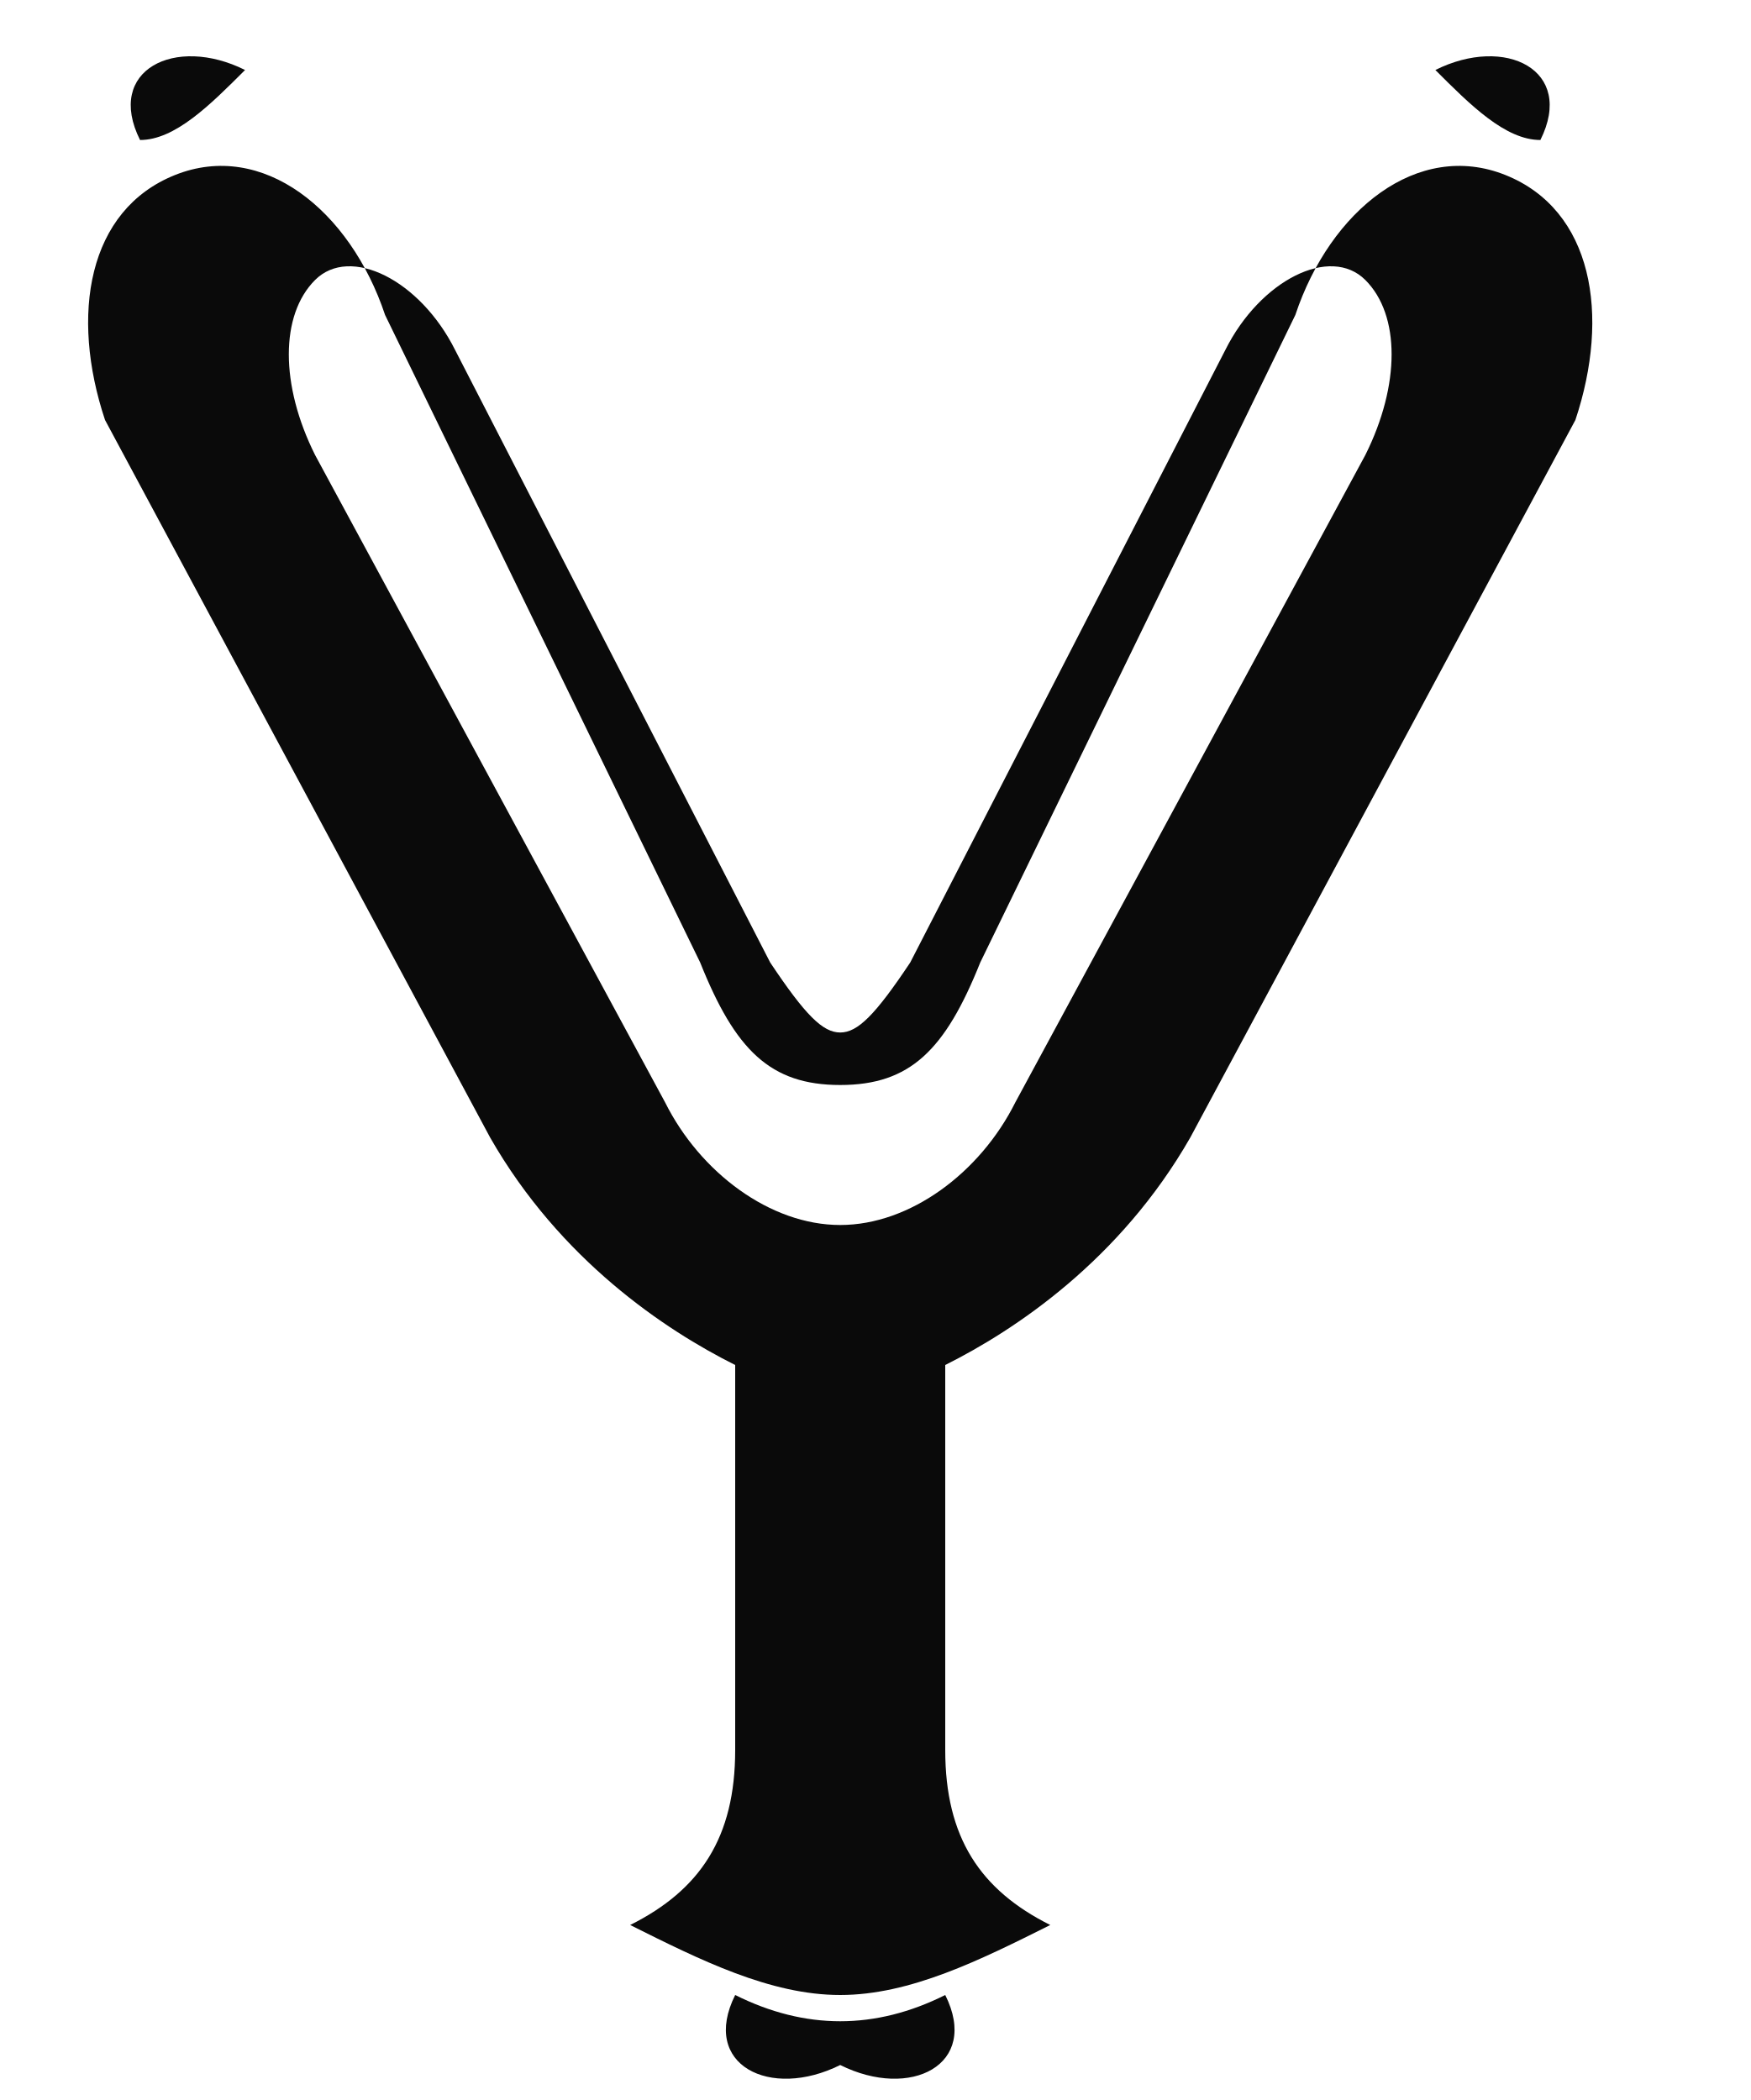
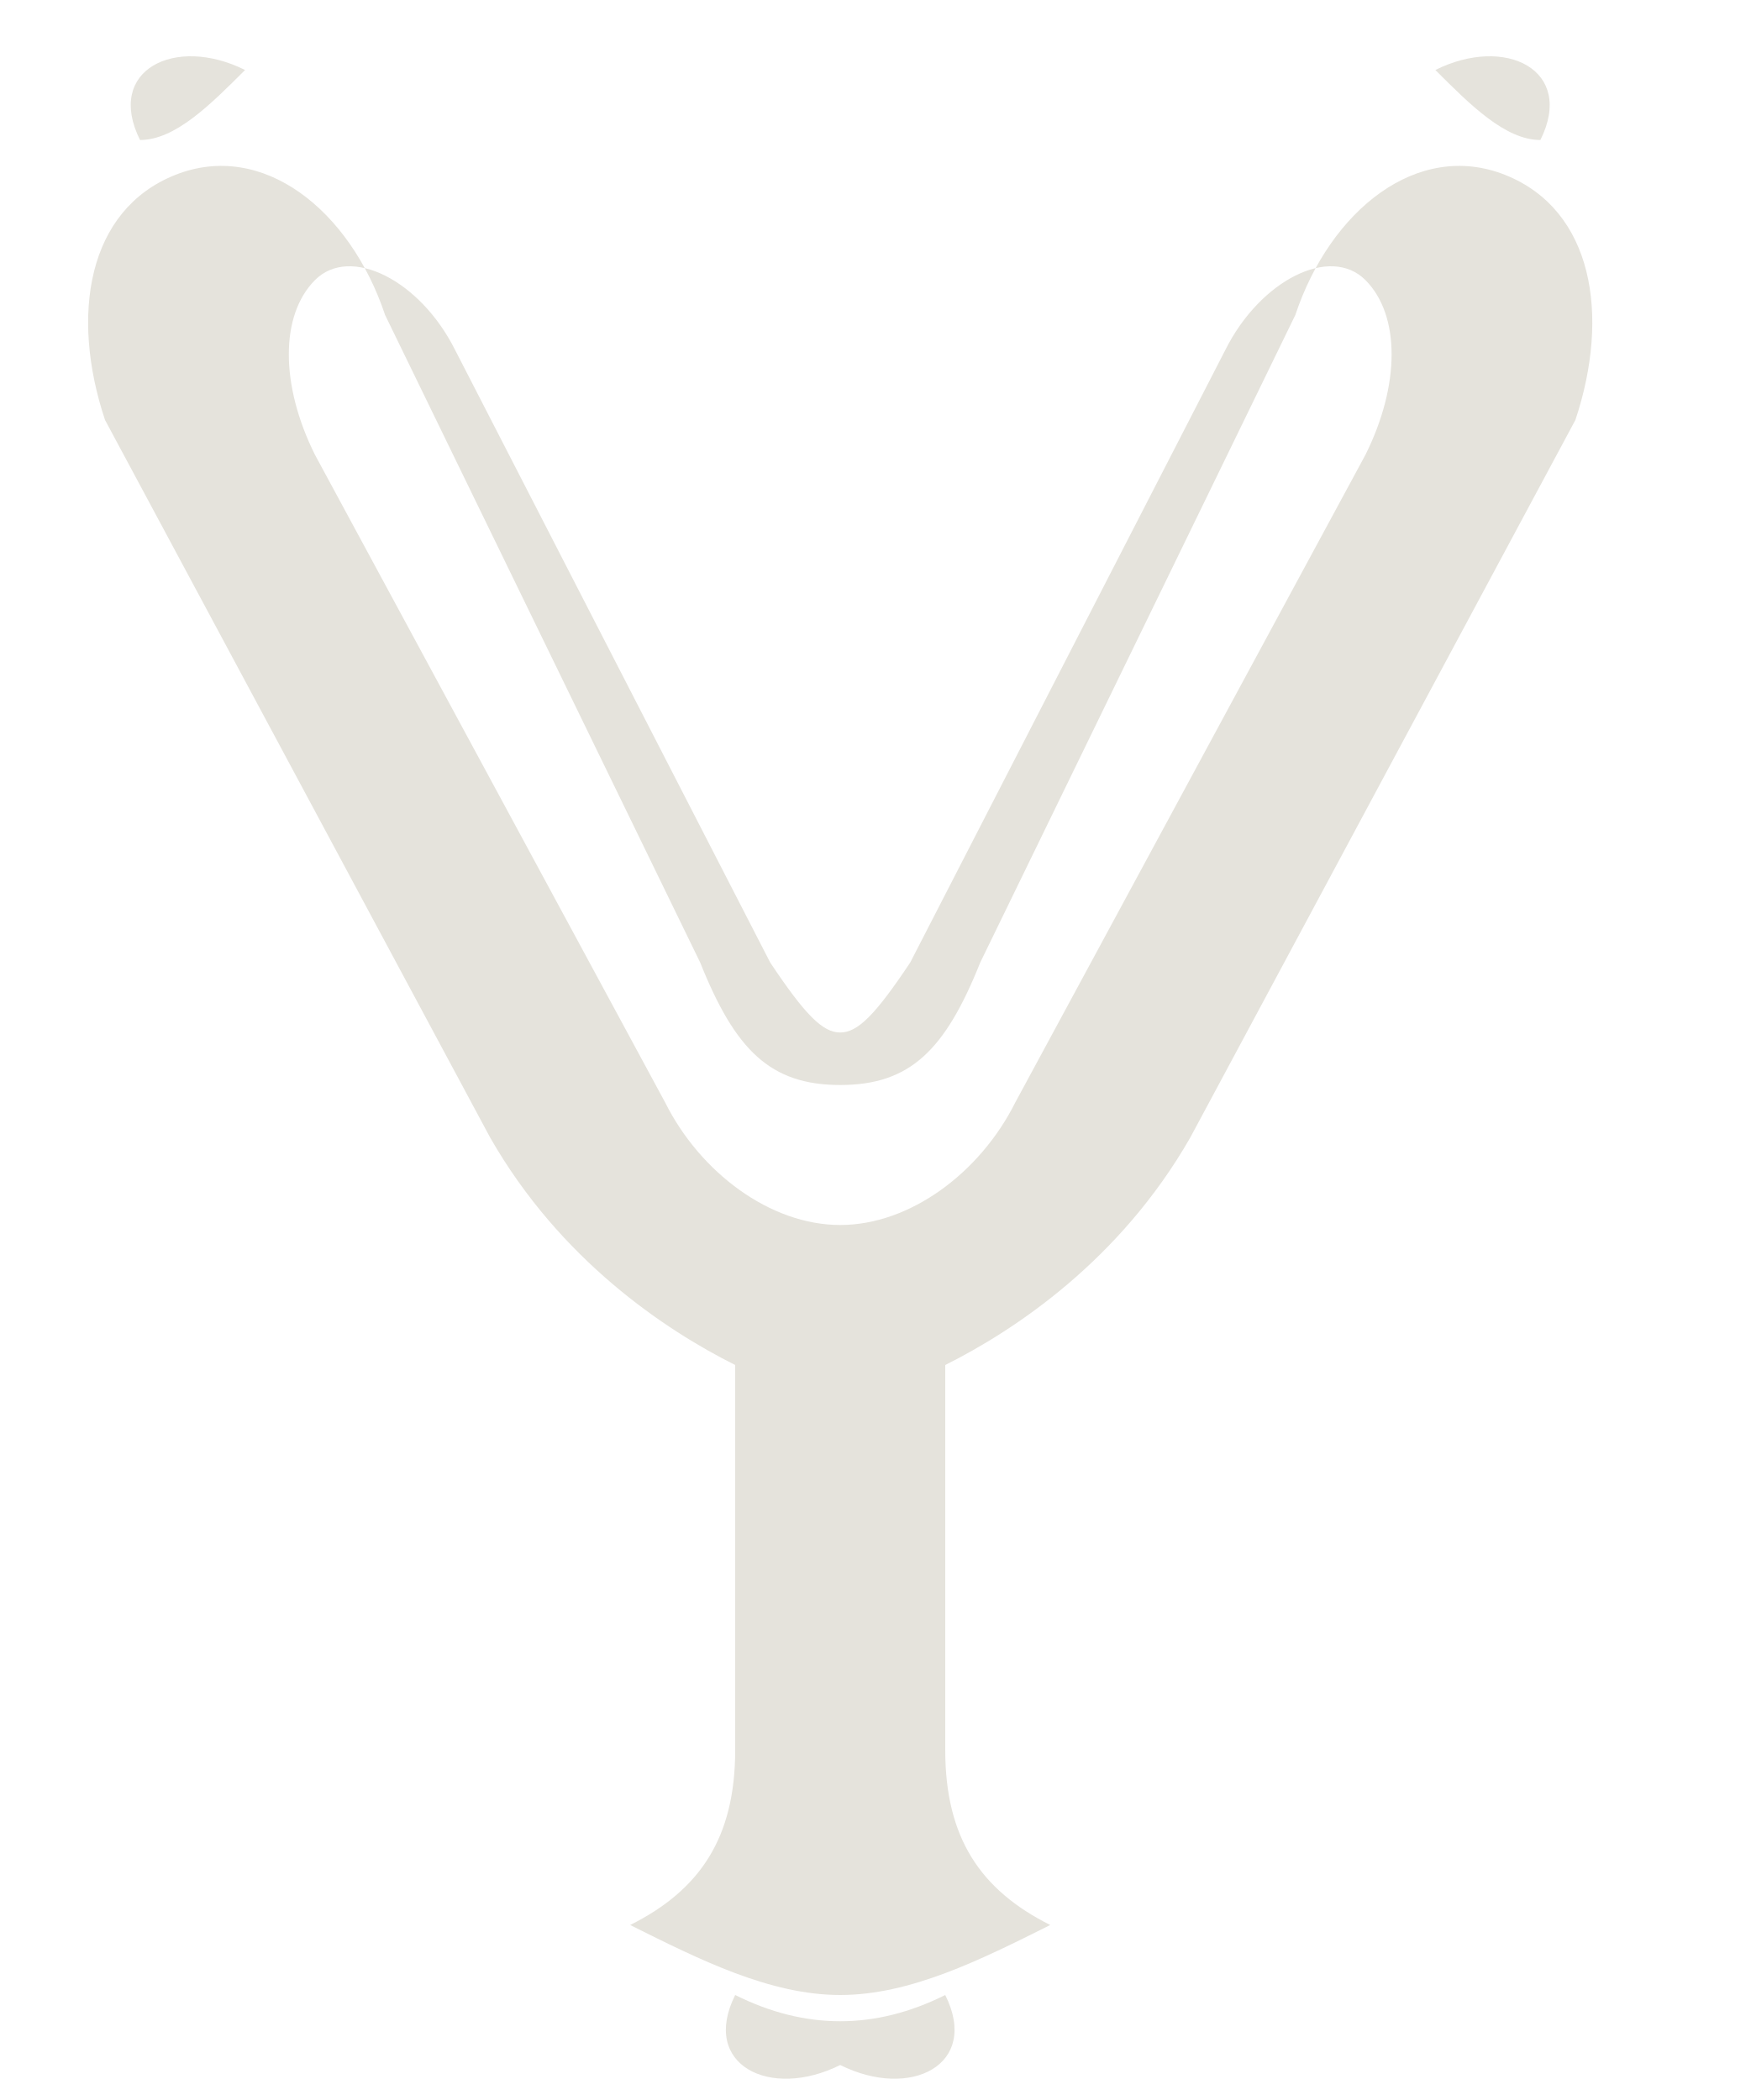
<svg xmlns="http://www.w3.org/2000/svg" viewBox="0 0 100 120" width="100" height="120">
  <defs>
    <style>
-       .letter { fill: #0a0a0a; }
+       .letter { fill: #e5e3dc; }
    </style>
  </defs>
  <path class="letter" d="     M10 10     C15 8, 20 12, 22 18     L40 55     C42 60, 44 62, 48 62     L48 62     C52 62, 54 60, 56 55     L74 18     C76 12, 81 8, 86 10     C91 12, 92 18, 90 24     L68 65     C64 72, 58 76, 54 78     L54 100     C54 105, 56 108, 60 110     C56 112, 52 114, 48 114     C44 114, 40 112, 36 110     C40 108, 42 105, 42 100     L42 78     C38 76, 32 72, 28 65     L6 24     C4 18, 5 12, 10 10     Z     M18 16     C16 18, 16 22, 18 26     L38 63     C40 67, 44 70, 48 70     C52 70, 56 67, 58 63     L78 26     C80 22, 80 18, 78 16     C76 14, 72 16, 70 20     L52 55     C50 58, 49 59, 48 59     C47 59, 46 58, 44 55     L26 20     C24 16, 20 14, 18 16     Z   " fill-rule="evenodd" />
  <path class="letter" d="     M8 8 C6 4, 10 2, 14 4 C12 6, 10 8, 8 8     M88 8 C90 4, 86 2, 82 4 C84 6, 86 8, 88 8     M48 118 C44 120, 40 118, 42 114 C46 116, 50 116, 54 114 C56 118, 52 120, 48 118   " />
</svg>
